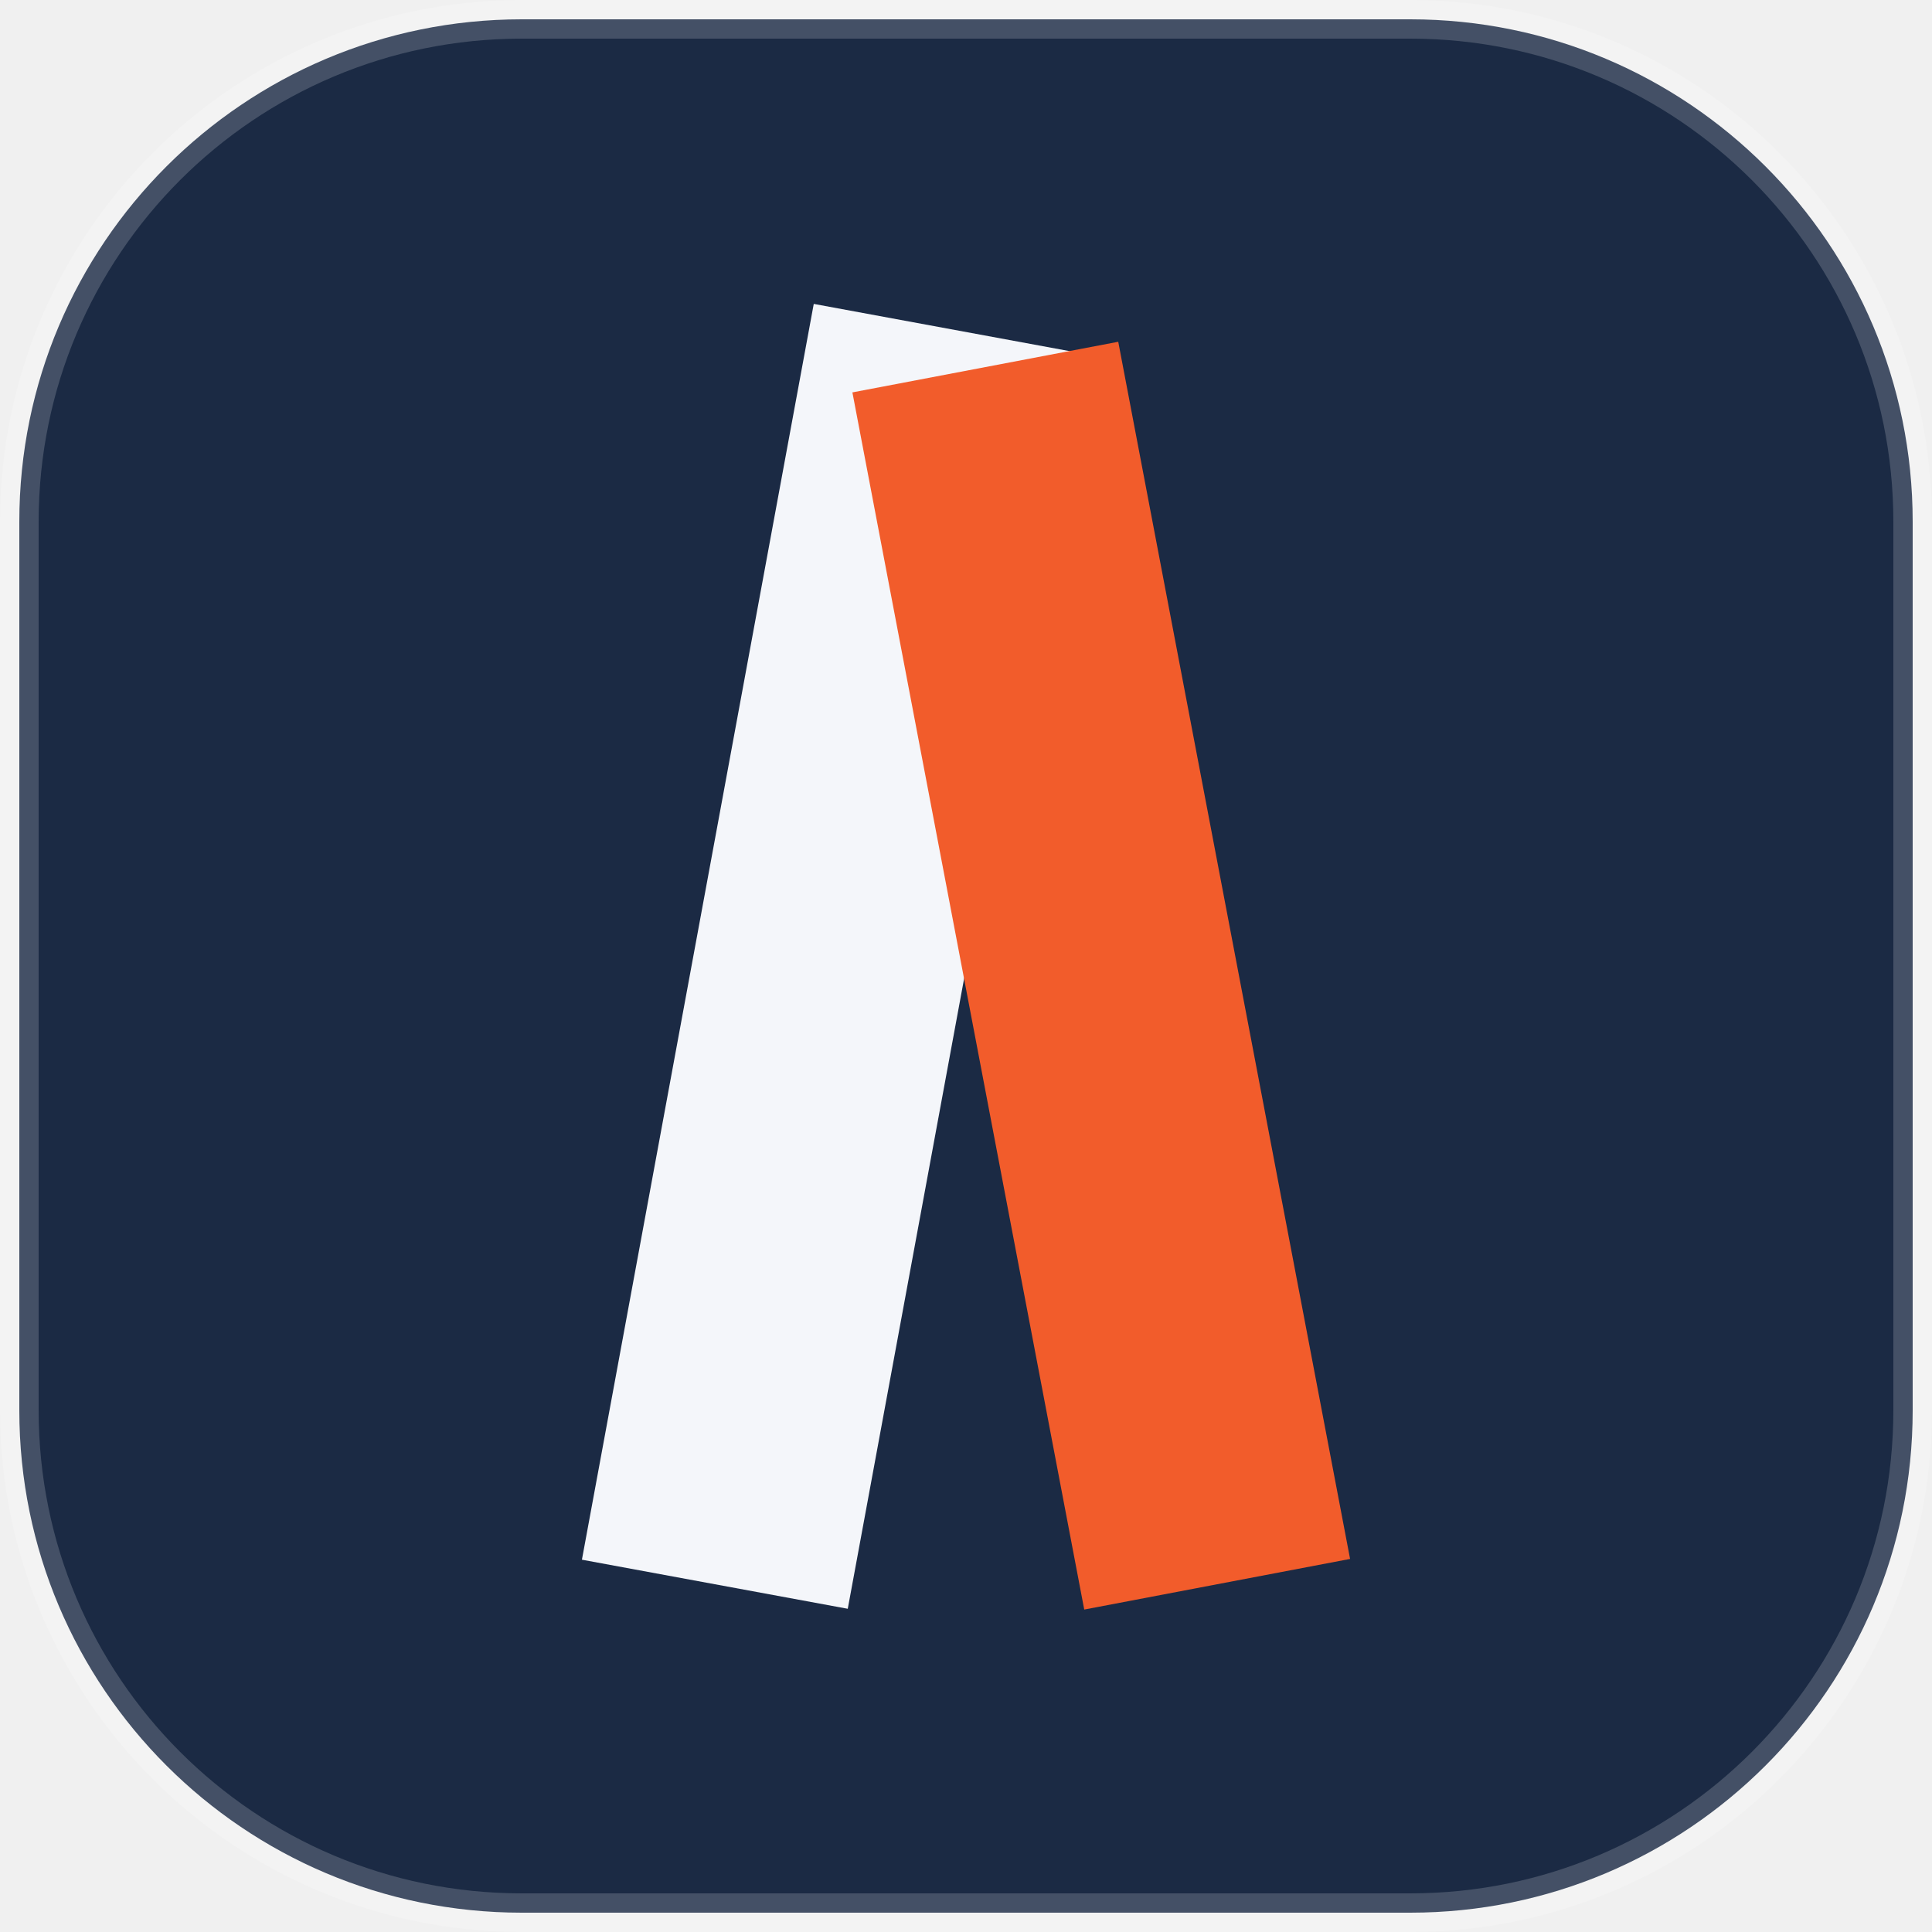
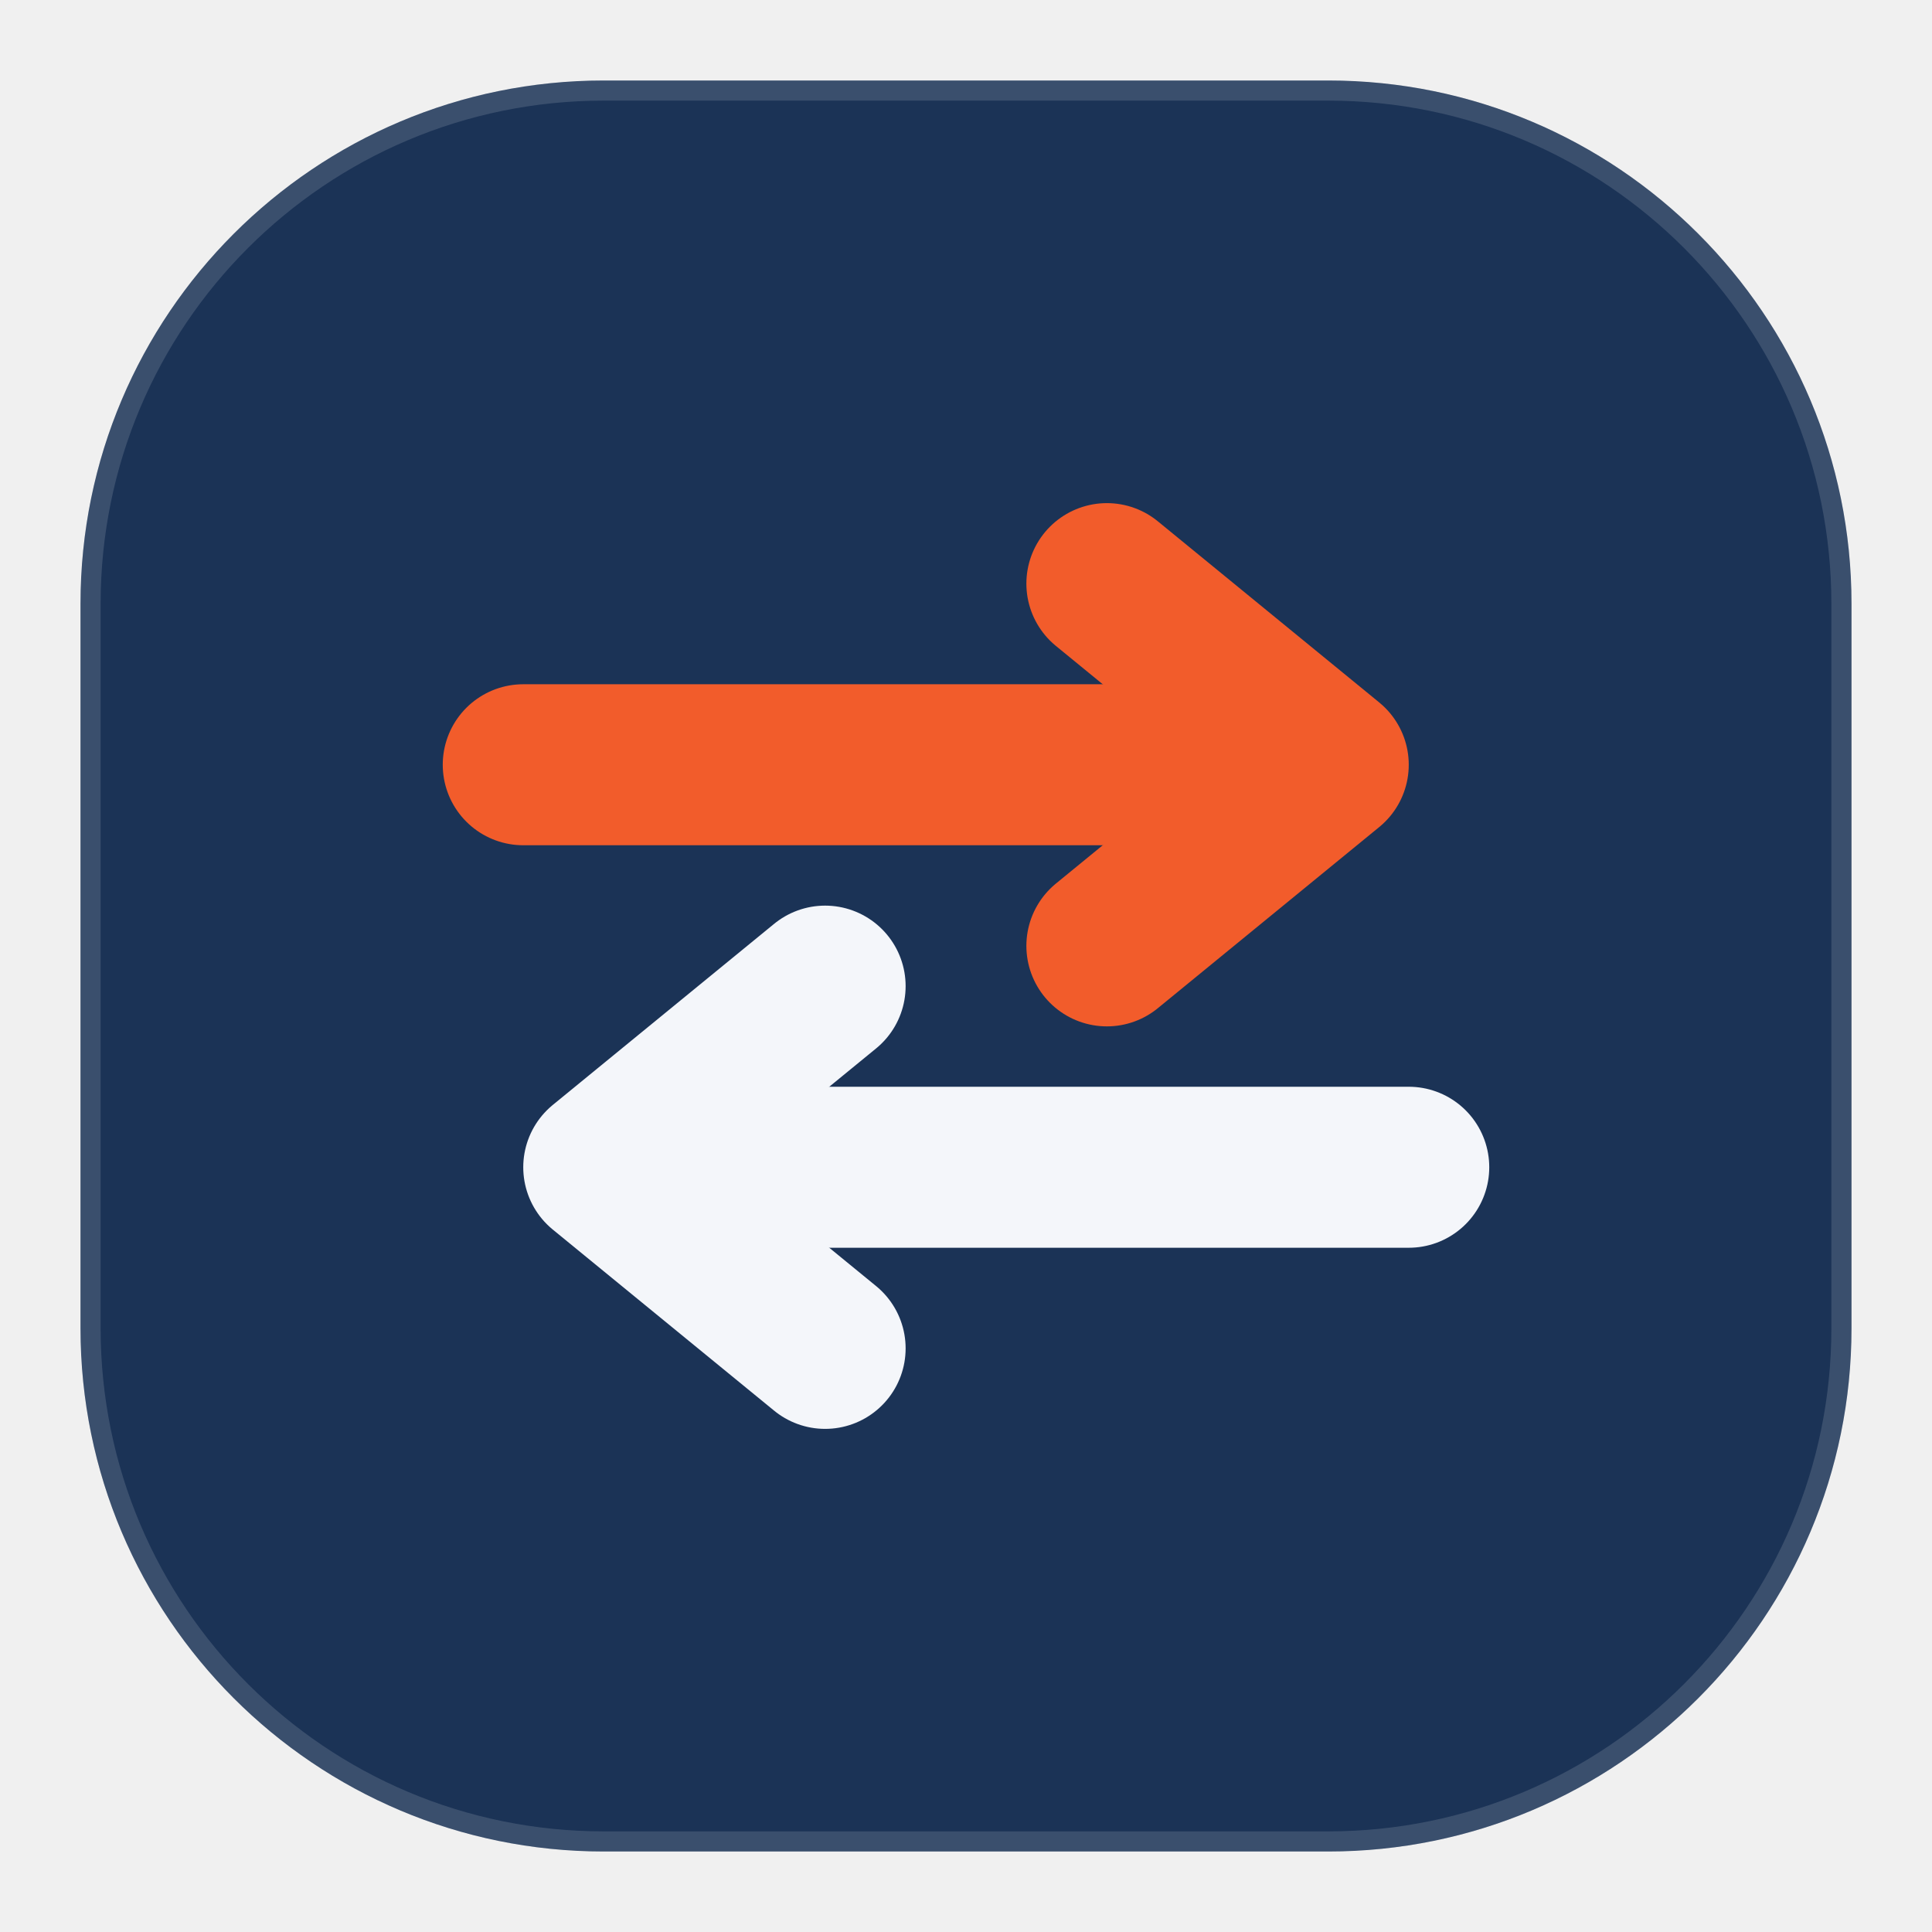
- <svg xmlns="http://www.w3.org/2000/svg" width="48" height="48" viewBox="0 0 100 100" role="img" aria-label="DrivePass">
-   <rect x="1" y="1" width="98" height="98" rx="26" fill="#1B2A44" stroke="rgba(255,255,255,0.18)" stroke-width="2" />
-   <polygon points="43.88,83.27 30.12,80.73 42.12,15.73 55.88,18.27" fill="#F4F6FA" />
-   <polygon points="69.88,80.69 56.12,83.31 44.12,20.31 57.88,17.69" fill="#F25C2B" />
+ <svg xmlns="http://www.w3.org/2000/svg" width="48" height="48" viewBox="0 0 96 96" fill="none" role="img" aria-label="DrivePass">
+   <rect x="4" y="4" width="88" height="88" rx="26" fill="#1B3356" />
+   <rect x="4.5" y="4.5" width="87" height="87" rx="25.5" fill="none" stroke="#FFFFFF" stroke-opacity="0.14" />
+   <path d="M26 38 H63" fill="none" stroke="#F25C2B" stroke-width="8" stroke-linecap="round" />
+   <polyline points="55,29 66,38 55,47" fill="none" stroke="#F25C2B" stroke-width="8" stroke-linecap="round" stroke-linejoin="round" />
+   <path d="M70 58 H33" fill="none" stroke="#F4F6FA" stroke-width="8" stroke-linecap="round" />
+   <polyline points="41,49 30,58 41,67" fill="none" stroke="#F4F6FA" stroke-width="8" stroke-linecap="round" stroke-linejoin="round" />
</svg>
